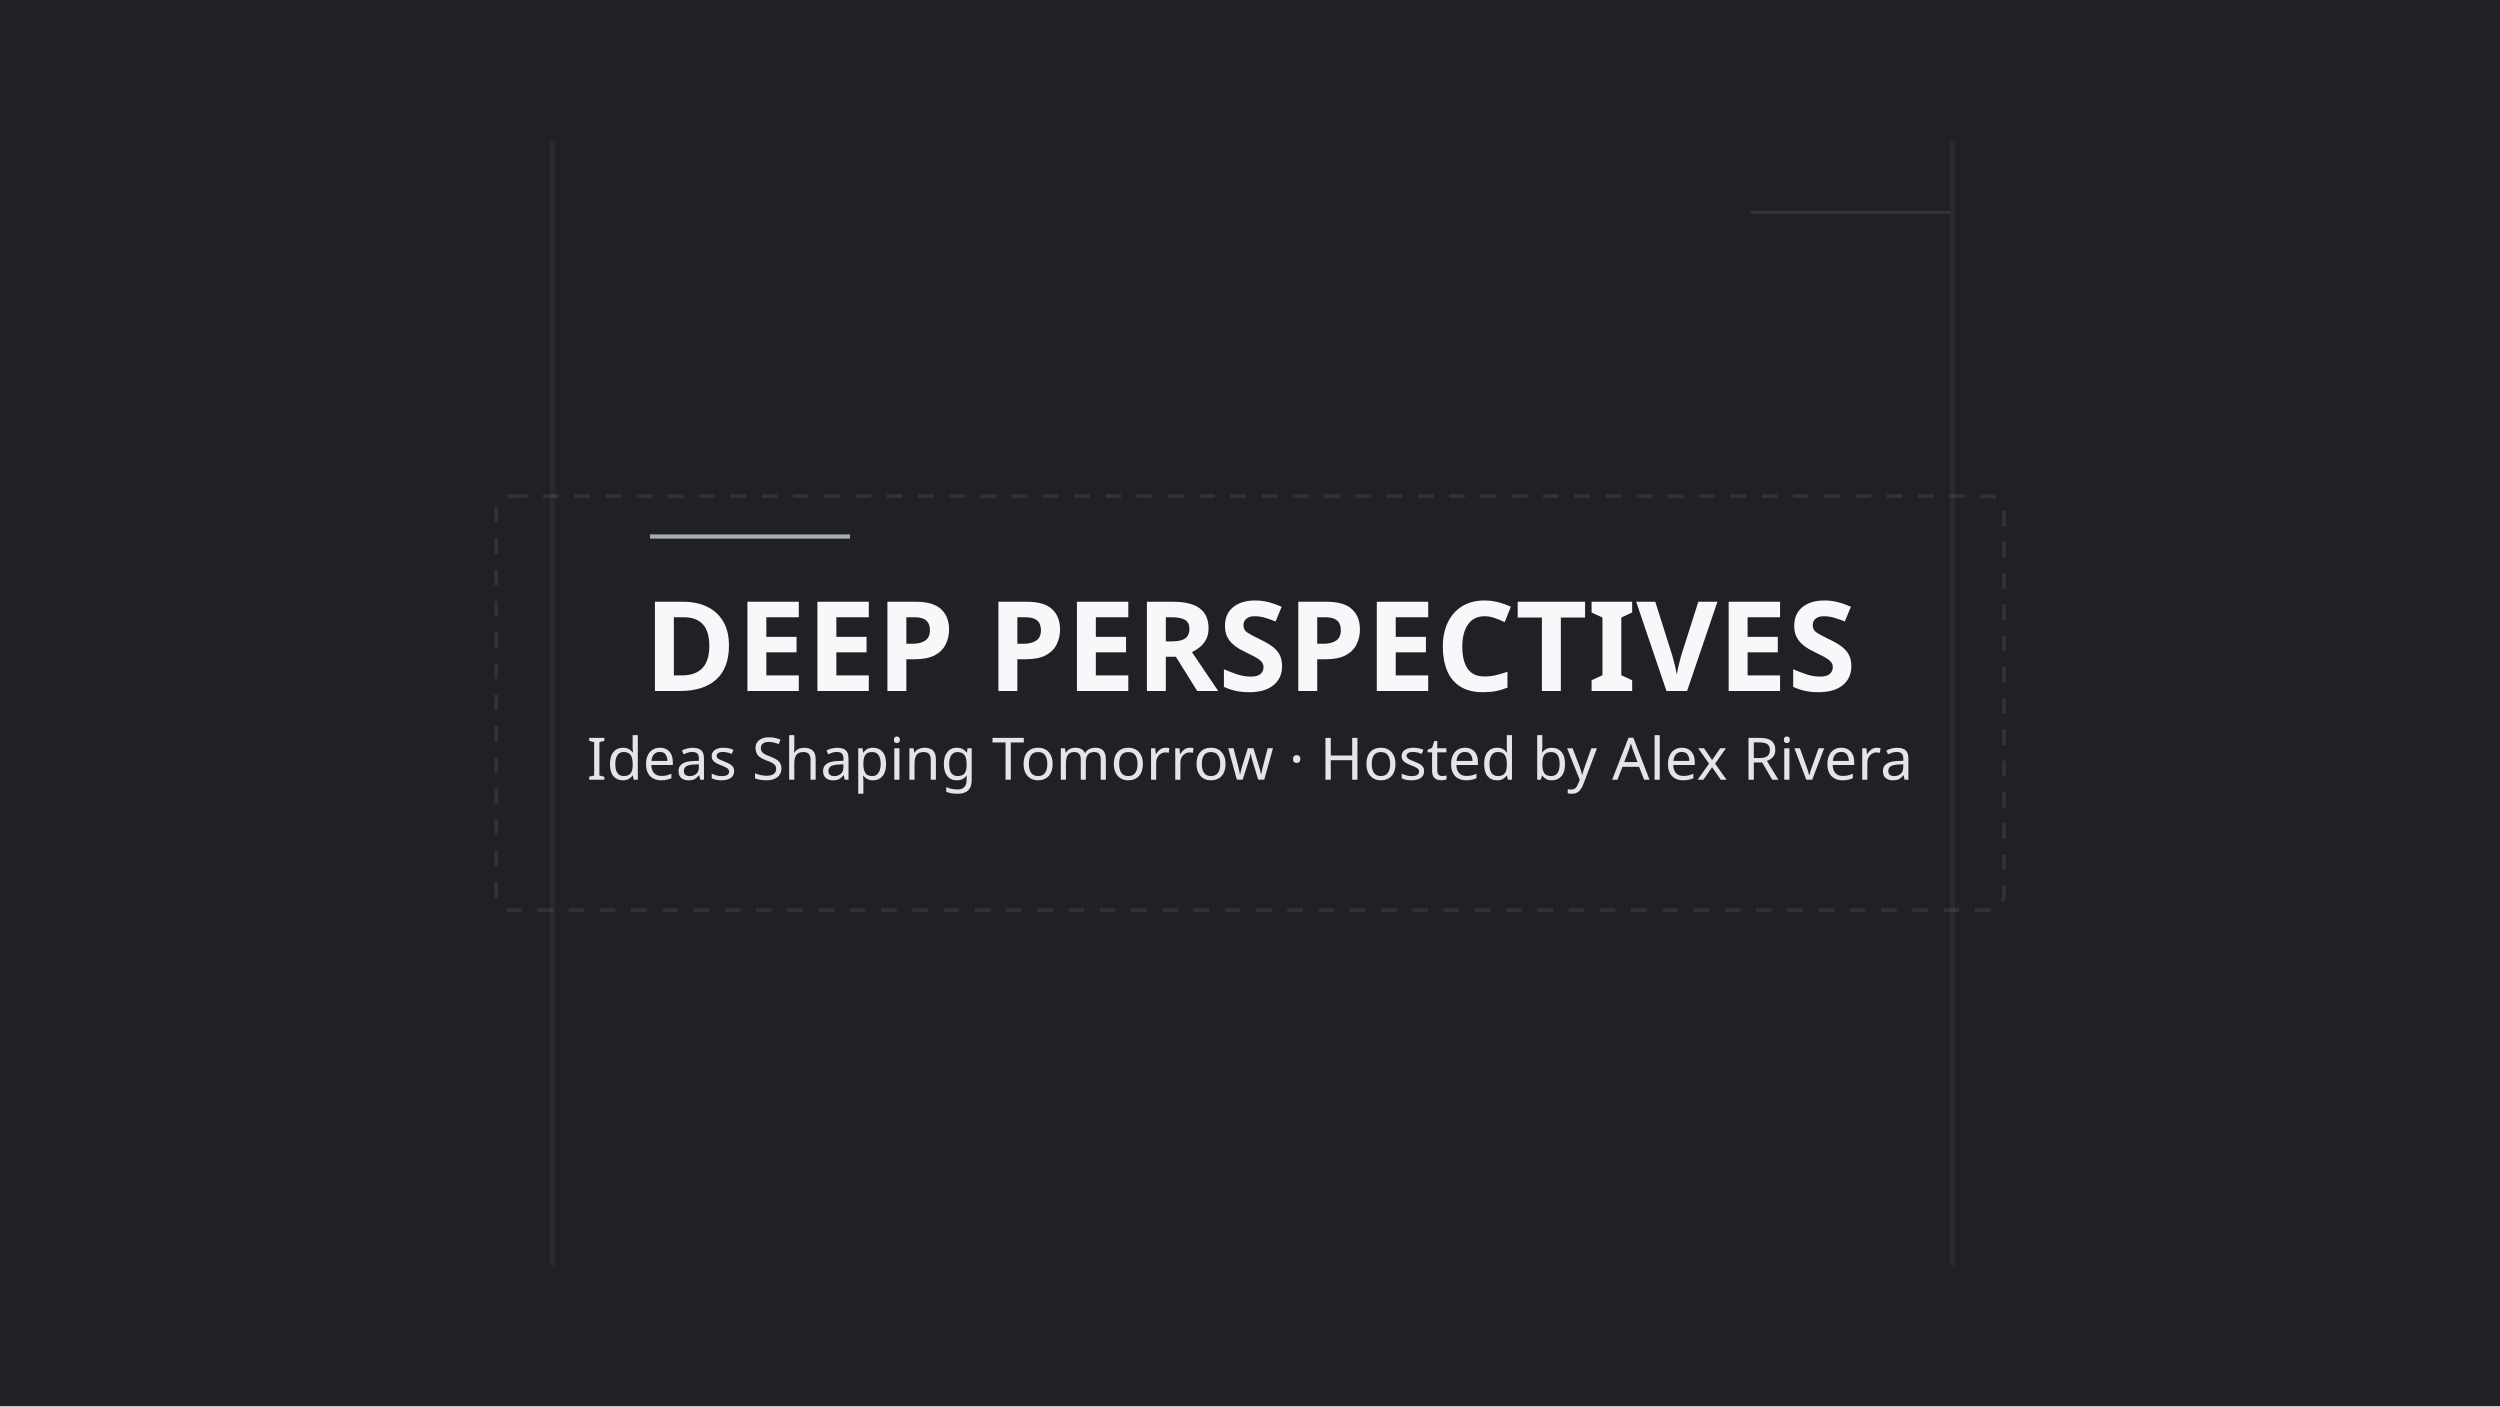
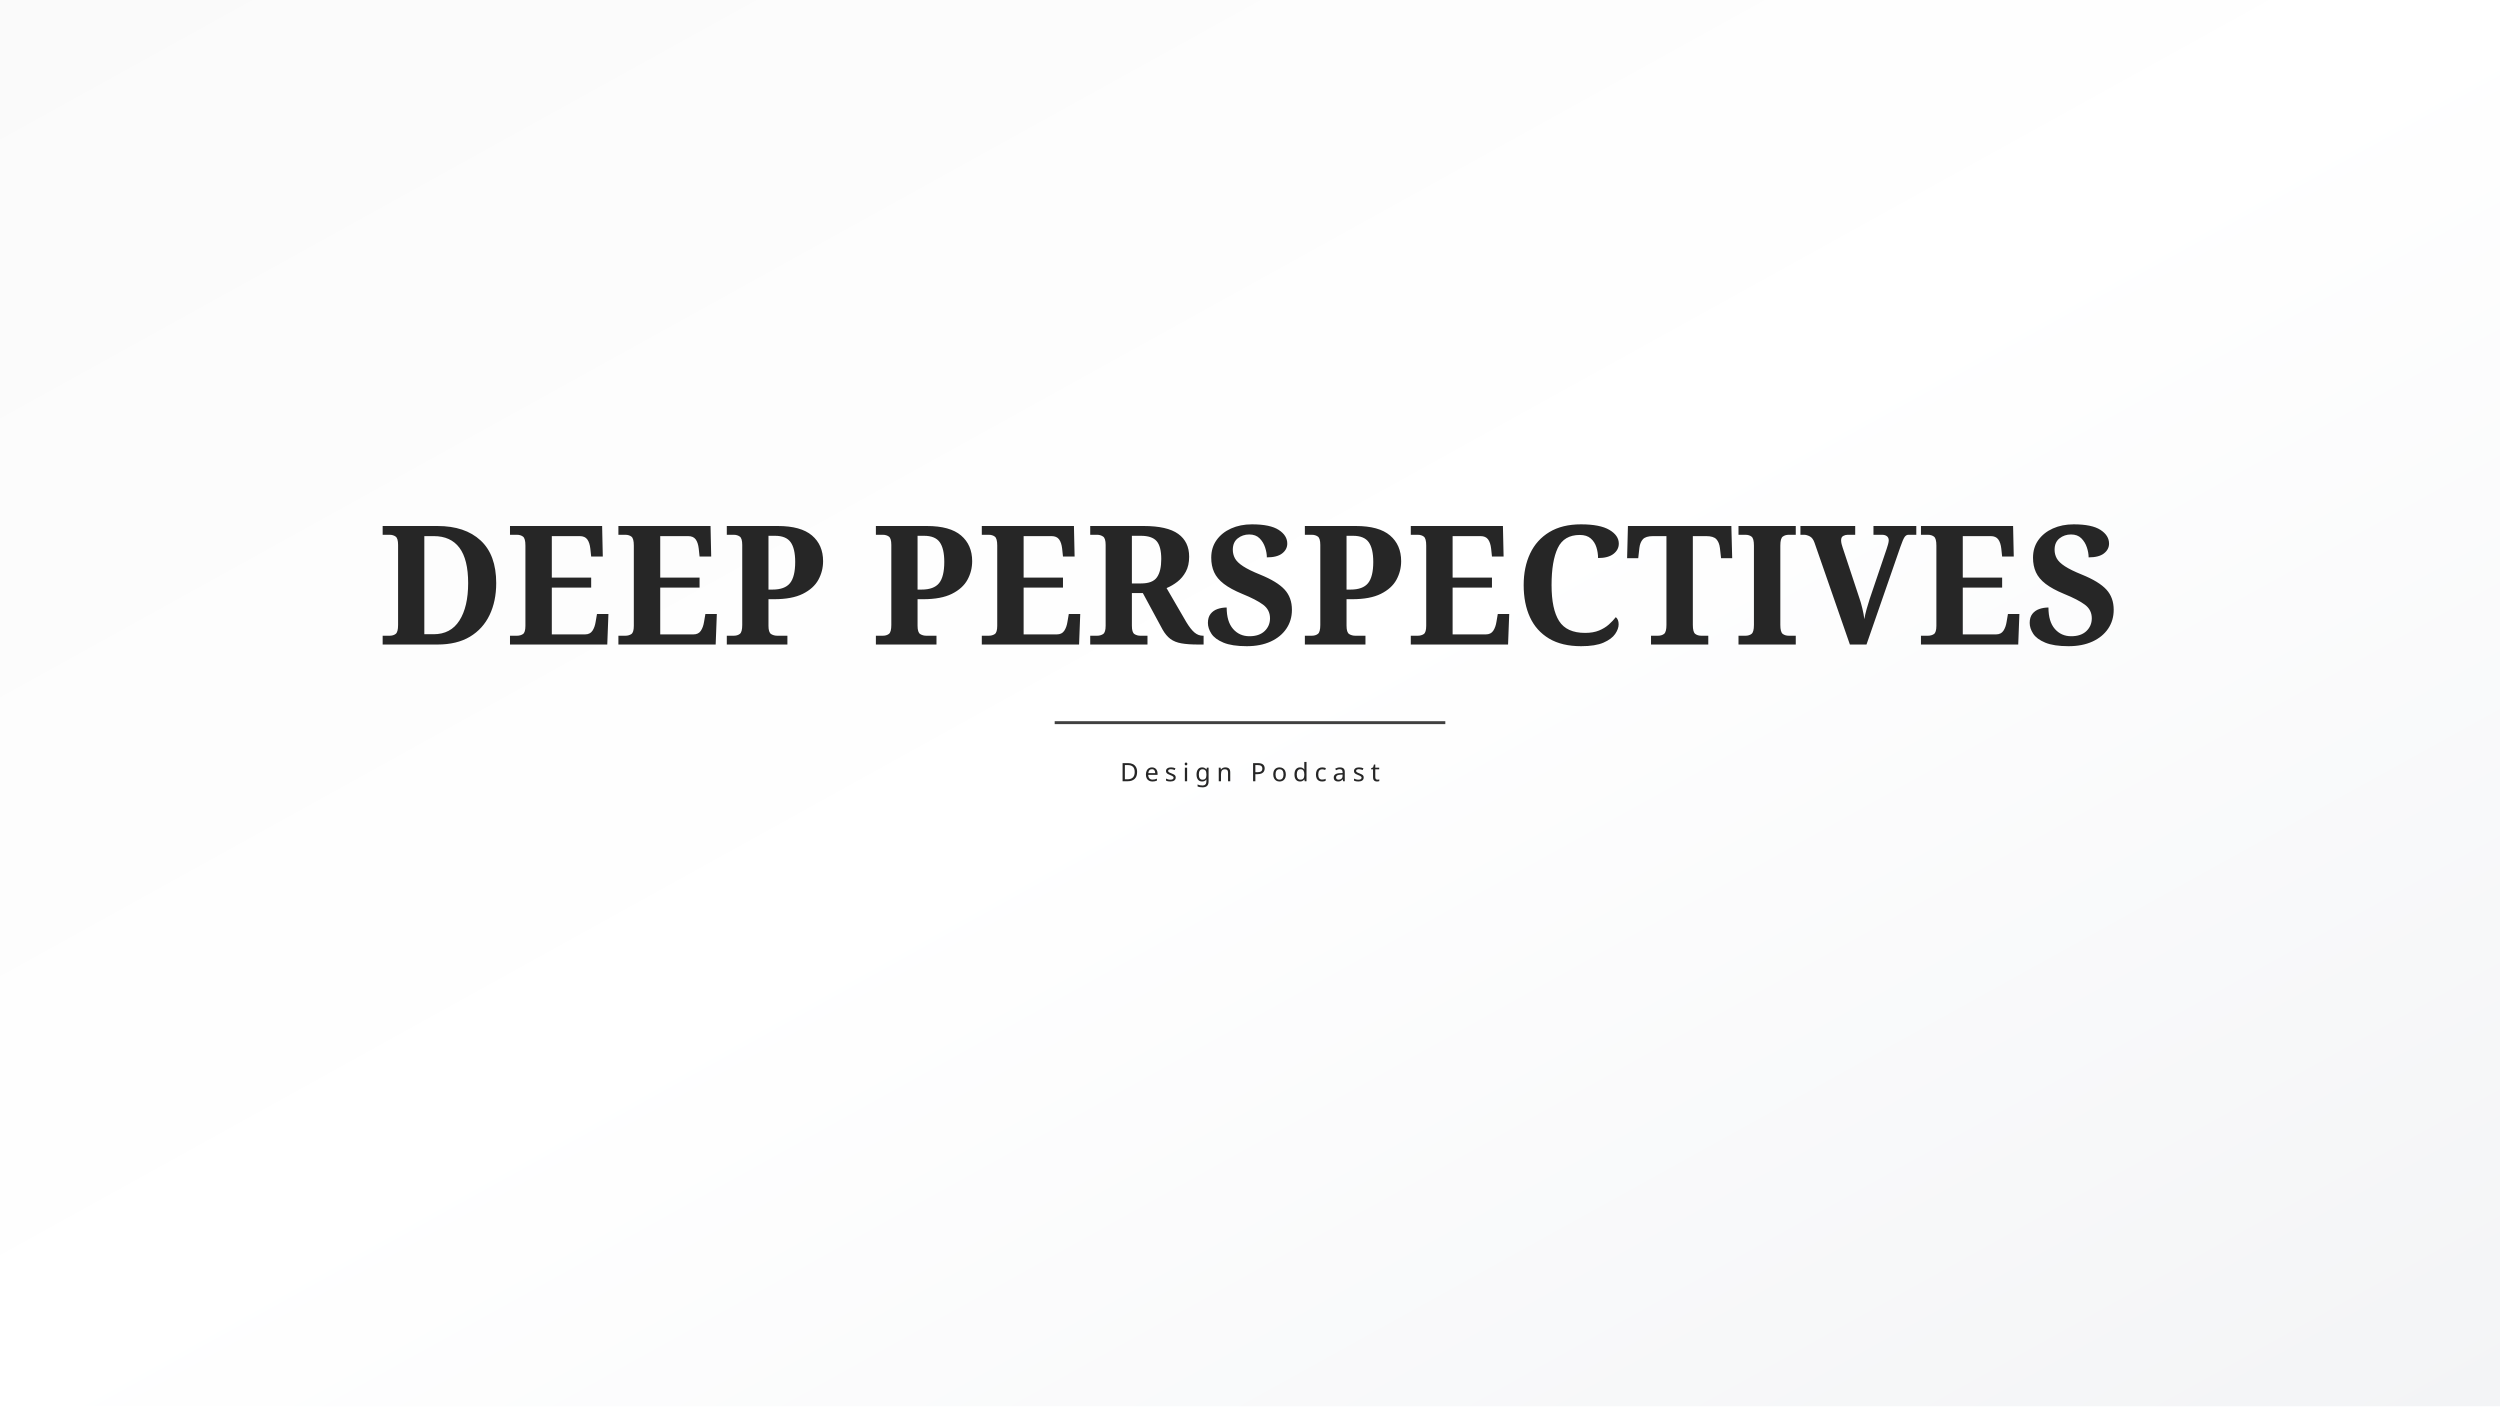
- <svg xmlns="http://www.w3.org/2000/svg" viewBox="0 0 640 360" width="640" height="360">
-   <rect width="100%" height="100%" fill="#1F2124" />
-   <rect x="127" y="127" width="386" height="106" fill="none" stroke="rgba(255,255,255,0.08)" stroke-dasharray="4 4" rx="4" />
-   <rect x="166.4" y="136.8" width="51.2" height="1.1" fill="#E3E5E8" opacity="0.7" />
-   <text x="50%" y="46.0%" text-anchor="middle" dominant-baseline="middle" fill="#F7F8F9" font-family="Switzer, sans-serif" font-size="32" font-weight="700">DEEP PERSPECTIVES</text>
-   <text x="50%" y="54.0%" text-anchor="middle" dominant-baseline="middle" fill="#E3E5E8" font-family="Switzer, sans-serif" font-size="15" font-weight="500">Ideas Shaping Tomorrow · Hosted by Alex Rivera</text>
-   <rect x="140.8" y="36.0" width="1.3" height="288.0" fill="#E3E5E8" opacity="0.05" />
-   <rect x="499.2" y="36.0" width="1.3" height="288.0" fill="#E3E5E8" opacity="0.05" />
-   <rect x="448.0" y="54.0" width="51.2" height="0.7" fill="#E3E5E8" opacity="0.1" />
+ <svg xmlns="http://www.w3.org/2000/svg" viewBox="0 0 2560 1440" width="2560" height="1440">
+   <defs>
+     <style>
+       @keyframes cursorClick {
+         0%, 100% { transform: translate(235px, 42px) scale(1); }
+         38% { transform: translate(230px, 36px) scale(1); }
+         46% { transform: translate(228px, 34px) scale(0.85); }
+         54% { transform: translate(230px, 36px) scale(1); }
+       }
+       @keyframes btnTap {
+         0%, 100% { transform: scale(1); }
+         46% { transform: scale(0.97); }
+         54% { transform: scale(1); }
+       }
+       @keyframes bellWiggle {
+         0%, 42%, 68%, 100% { transform: translate(225px, 33px) rotate(0deg); }
+         46% { transform: translate(225px, 33px) rotate(-20deg); }
+         50% { transform: translate(225px, 33px) rotate(20deg); }
+         54% { transform: translate(225px, 33px) rotate(-14deg); }
+         58% { transform: translate(225px, 33px) rotate(10deg); }
+         62% { transform: translate(225px, 33px) rotate(-4deg); }
+       }
+       @keyframes neonGlow {
+         0%, 100% { opacity: 0.88; filter: drop-shadow(0 0 8px currentColor); }
+         50% { opacity: 1; filter: drop-shadow(0 0 26px currentColor); }
+       }
+       @keyframes floatGently {
+         0%, 100% { transform: translateY(0); }
+         50% { transform: translateY(-14px); }
+       }
+       @keyframes eqBounce1 { 0%, 100% { height: 25px; y: -25px; } 50% { height: 75px; y: -75px; } }
+       @keyframes eqBounce2 { 0%, 100% { height: 65px; y: -65px; } 50% { height: 20px; y: -20px; } }
+       @keyframes eqBounce3 { 0%, 100% { height: 35px; y: -35px; } 50% { height: 85px; y: -85px; } }
+       @keyframes glitchTwitch {
+         0%, 88%, 100% { transform: translate(0, 0); }
+         90% { transform: translate(-6px, 2px); }
+         93% { transform: translate(5px, -2px); }
+         96% { transform: translate(-2px, 1px); }
+       }
+       .anim-cursor { animation: cursorClick 2.6s ease-in-out infinite; transform-origin: 0 0; }
+       .anim-btn { animation: btnTap 2.6s ease-in-out infinite; transform-origin: center; }
+       .anim-bell { animation: bellWiggle 2.6s ease-in-out infinite; transform-origin: 0 -12px; }
+       .anim-glow { animation: neonGlow 2.2s ease-in-out infinite; }
+       .anim-float { animation: floatGently 3.5s ease-in-out infinite; }
+       .anim-eq1 { animation: eqBounce1 0.8s ease-in-out infinite; }
+       .anim-eq2 { animation: eqBounce2 1.1s ease-in-out infinite; }
+       .anim-eq3 { animation: eqBounce3 0.9s ease-in-out infinite; }
+       .anim-glitch { animation: glitchTwitch 3.5s step-end infinite; }
+     </style>
+     <linearGradient id="bg-podcast-minimal" x1="0%" y1="0%" x2="100%" y2="100%">
+       <stop offset="0%" stop-color="#FAFAFA" />
+       <stop offset="50%" stop-color="#FFFFFF" />
+       <stop offset="100%" stop-color="#F3F4F6" />
+     </linearGradient>
+   </defs>
+   <rect width="2560" height="1440" fill="url(#bg-podcast-minimal)" />
+   <text x="1280" y="660" fill="#262626" font-family="Georgia, serif" font-size="170" font-weight="bold" text-anchor="middle">DEEP PERSPECTIVES</text>
+   <line x1="1080" y1="740" x2="1480" y2="740" stroke="#404040" stroke-width="3" />
+   <text x="1280" y="800" fill="#262626" font-family="system-ui" font-size="26" text-anchor="middle" letter-spacing="6px">Design Podcast</text>
</svg>
